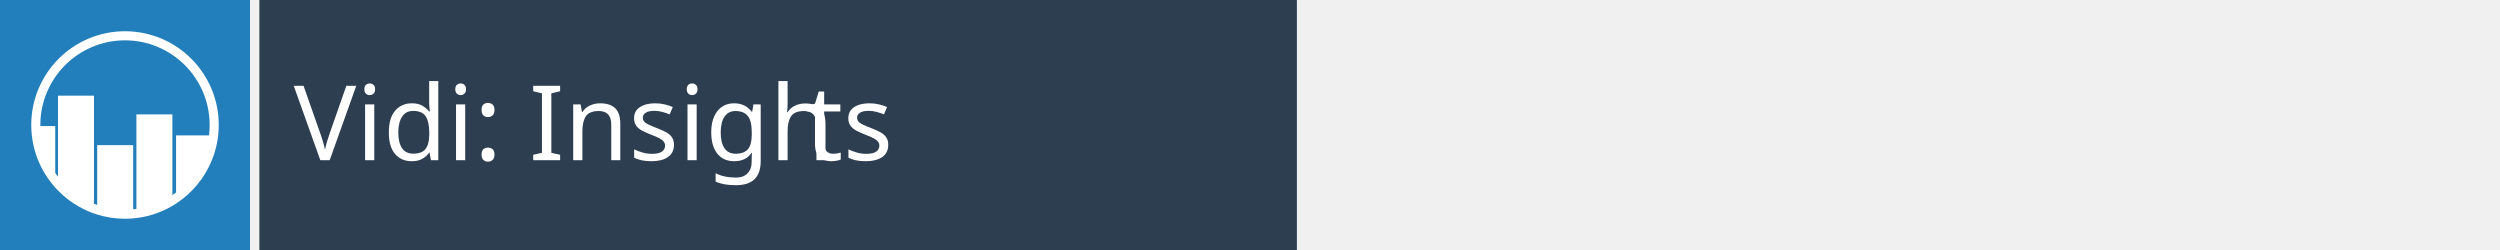
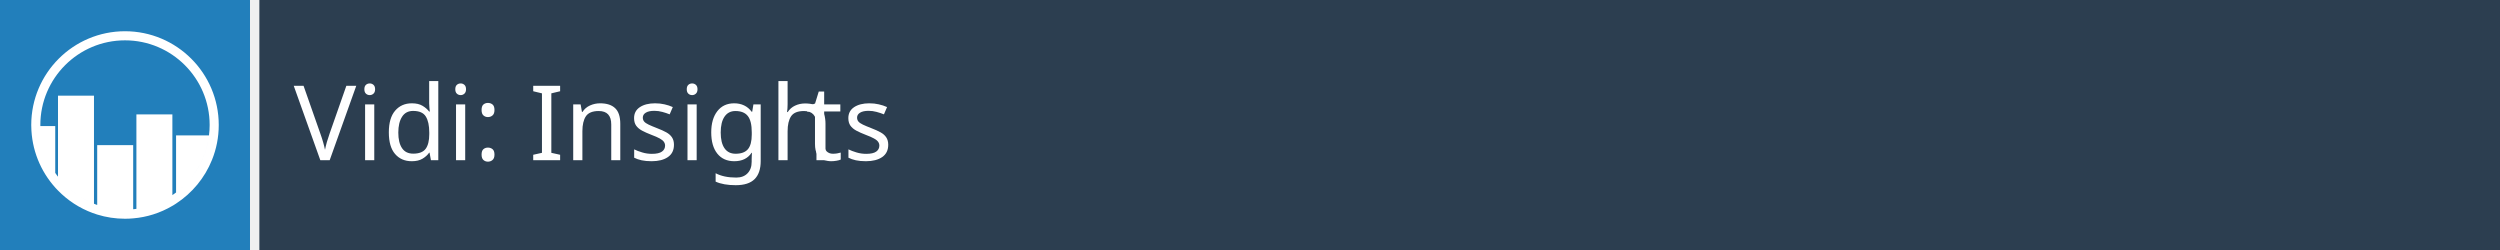
<svg xmlns="http://www.w3.org/2000/svg" width="100%" height="100%" viewBox="0 0 800 80" version="1.1" xml:space="preserve" style="fill-rule:evenodd;clip-rule:evenodd;stroke-linejoin:round;stroke-miterlimit:1.414;">
  <g transform="matrix(1,0,0,1,-940.157,-1714.94)">
    <g id="Layer1">
      <g>
        <g transform="matrix(1,0,0,1,-308,32)">
          <g transform="matrix(0.240964,-2.91624e-16,-1.8591e-16,1.56863,1149.6,1639.02)">
            <rect x="409" y="28" width="332" height="51" style="fill:rgb(34,127,187);" />
          </g>
          <g transform="matrix(0.147584,4.17409e-31,4.15351e-31,0.147584,1230.26,1683.31)">
            <g>
              <path d="M325.037,439.252C305.392,431.518 287.401,420.487 271.756,406.839C287.405,420.497 305.392,431.533 325.037,439.252ZM410.037,470.955C404.198,471.516 398.275,471.775 392.292,471.775C371.389,471.775 351.218,468.613 332.245,462.741L332.022,462.672C328.735,461.652 325.484,460.55 322.246,459.359C293.646,448.847 268.056,432.088 247.145,410.696L247.022,410.571L241.852,405.148L241.037,404.208C209.205,368.791 189.649,322.152 189.08,271.006L189.078,270.856L189.019,268.502C189.019,156.312 280.103,65.228 392.292,65.228C504.482,65.228 595.566,156.312 595.566,268.502C595.566,295.142 590.43,320.591 581.037,343.901L580.946,344.131C565.295,383.178 537.859,416.246 503.022,438.892L497.663,442.329L495.037,443.84L495.037,420.57L502.079,415.561L503.022,414.82C541.582,385.608 568.247,341.512 574.398,291.094L574.38,291.241C568.172,341.592 541.531,385.643 503.022,414.82L503.022,291.094L574.398,291.094L574.421,290.921C575.372,283.588 575.835,276.098 575.835,268.502C575.835,167.202 493.592,84.959 392.292,84.959C290.992,84.959 208.75,167.202 208.75,268.502L208.809,270.856L241.037,270.856L241.037,372.39L245.233,378.289L247.022,380.564L247.022,204.872L325.037,204.872L325.037,439.252L329.211,440.899L332.022,441.851L332.022,312.128L410.037,312.128L410.037,451.172L411.047,451.096L417.022,450.335L417.022,245.553L495.037,245.553L495.037,443.84C481.9,451.586 467.812,457.889 453.003,462.531L417.022,462.531L453.003,462.531C439.314,466.822 424.997,469.699 410.211,470.941L410.037,470.955Z" style="fill:white;" />
            </g>
          </g>
        </g>
        <g>
-           <g transform="matrix(1,-7.39591e-17,-8.91073e-17,1.56863,614.157,1671.02)">
+           <g transform="matrix(2.16265,-2.5467e-17,-1.76245e-17,1.56863,138.633,1671.02)">
            <rect x="409" y="28" width="332" height="51" style="fill:rgb(44,62,80);" />
          </g>
          <g transform="matrix(1,0,0,1,828.412,1673.85)">
            <text x="205.746px" y="92.351px" style="font-family:Raleway;font-size:33.333px;fill:white;">Vidi: Insigh<tspan x="369.479px " y="92.351px ">t</tspan>s</text>
          </g>
        </g>
      </g>
    </g>
  </g>
</svg>
